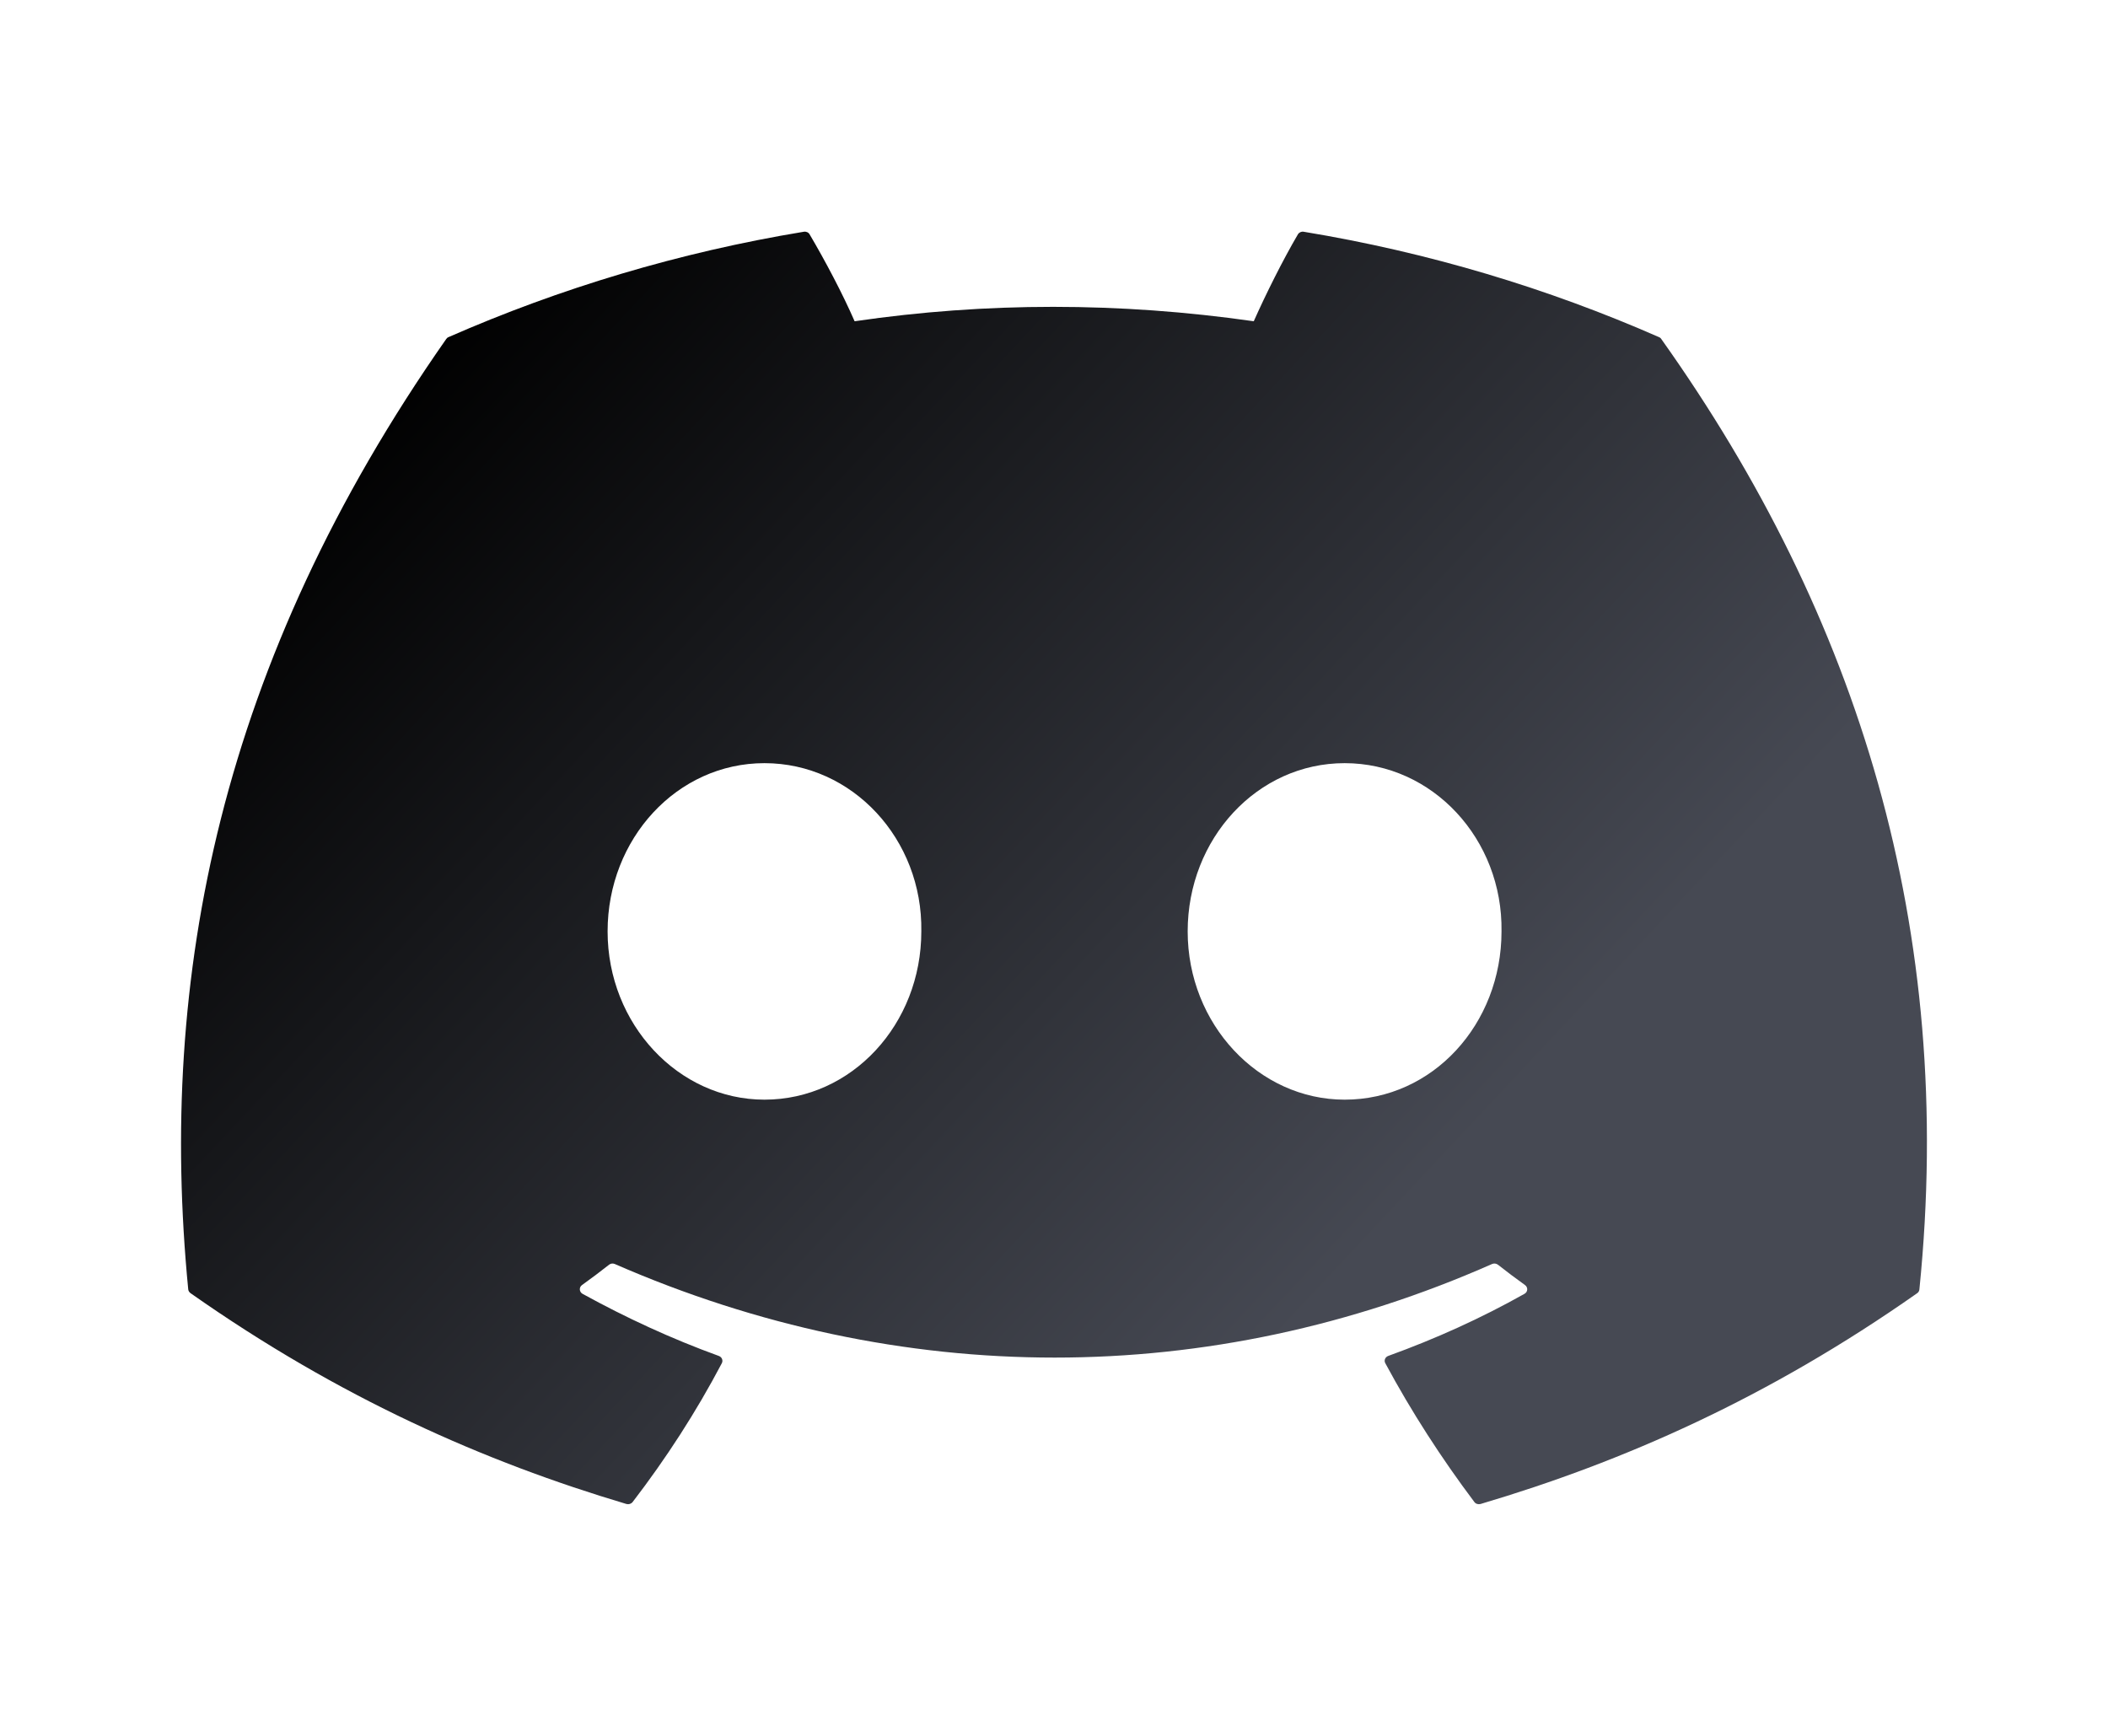
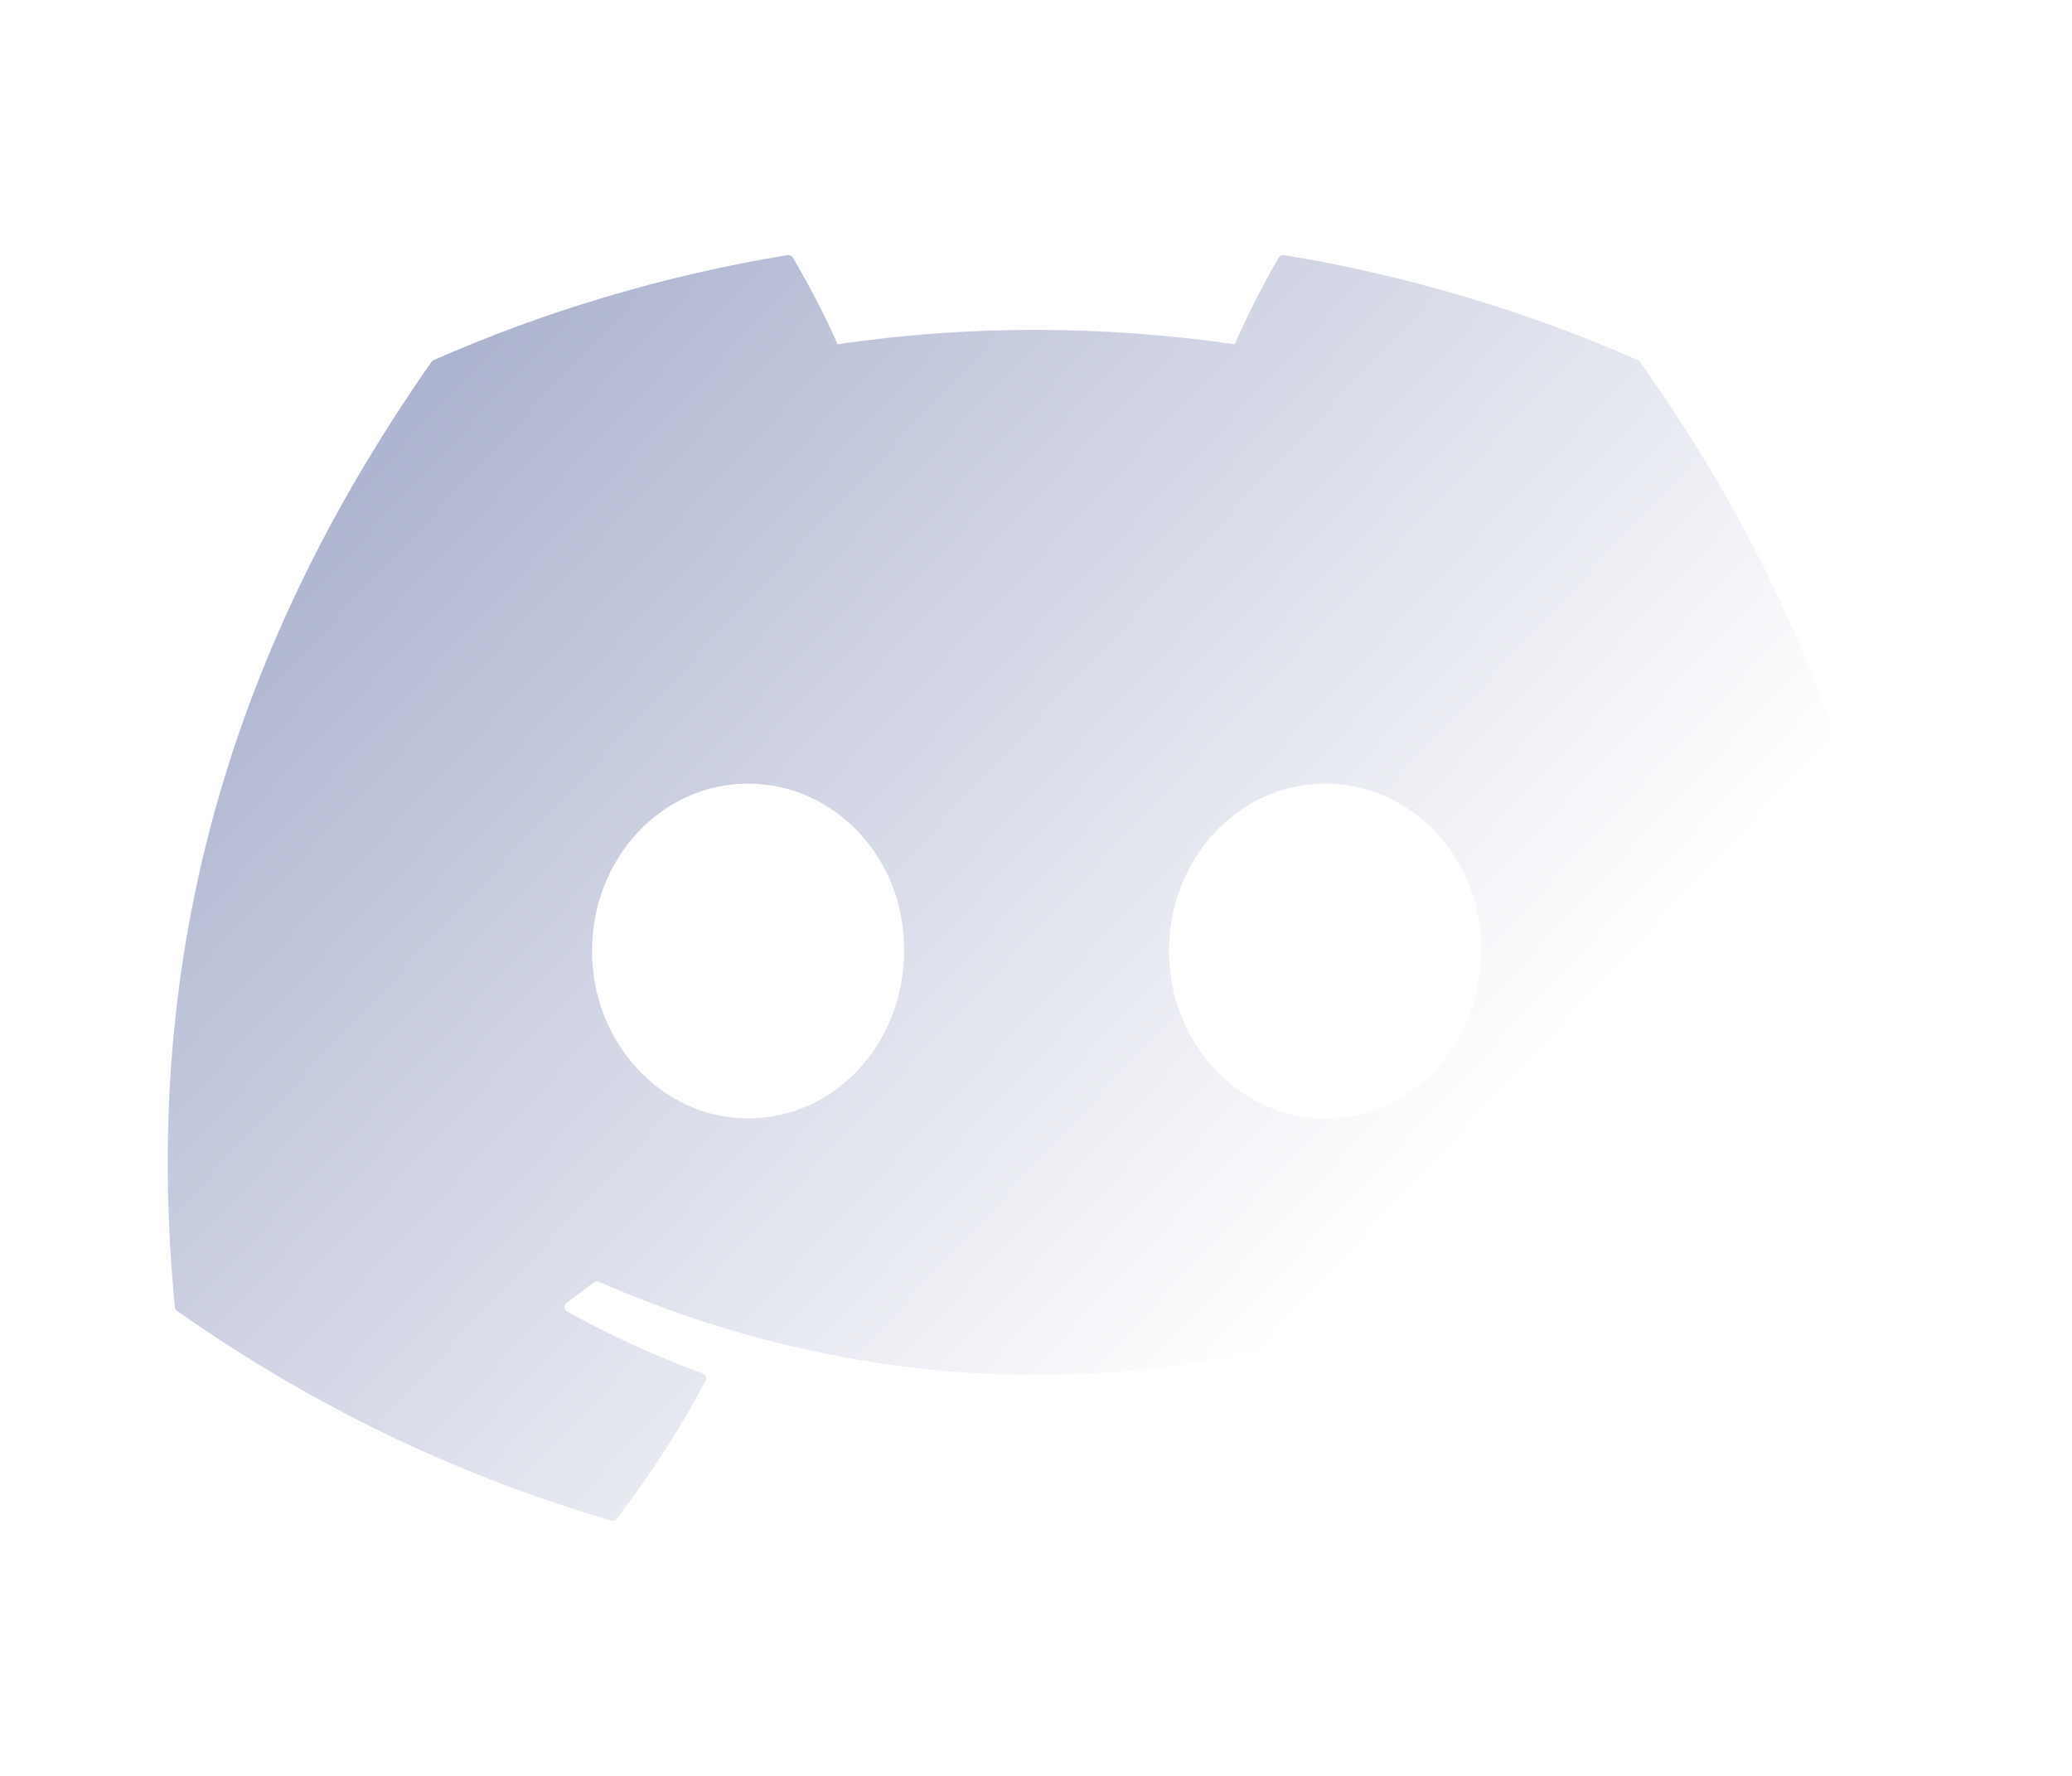
- <svg xmlns="http://www.w3.org/2000/svg" width="17" height="14" viewBox="0 0 17 14" fill="none">
-   <path d="M13.379 2.719C12.482 2.325 11.52 2.035 10.513 1.869C10.495 1.866 10.477 1.874 10.467 1.89C10.344 2.1 10.207 2.375 10.111 2.591C9.028 2.436 7.952 2.436 6.892 2.591C6.796 2.37 6.653 2.1 6.529 1.89C6.52 1.874 6.501 1.866 6.483 1.869C5.477 2.035 4.515 2.325 3.617 2.719C3.609 2.722 3.603 2.728 3.598 2.735C1.773 5.343 1.273 7.886 1.518 10.399C1.519 10.411 1.527 10.423 1.537 10.43C2.741 11.276 3.907 11.789 5.052 12.13C5.071 12.135 5.09 12.129 5.102 12.114C5.373 11.761 5.614 11.388 5.821 10.995C5.833 10.972 5.822 10.945 5.797 10.936C5.414 10.797 5.049 10.628 4.698 10.435C4.671 10.42 4.668 10.382 4.694 10.364C4.768 10.311 4.841 10.256 4.912 10.2C4.925 10.19 4.942 10.188 4.957 10.194C7.262 11.201 9.756 11.201 12.034 10.194C12.049 10.188 12.066 10.19 12.08 10.2C12.15 10.255 12.224 10.311 12.298 10.364C12.324 10.382 12.322 10.42 12.294 10.435C11.944 10.632 11.579 10.797 11.195 10.936C11.171 10.945 11.159 10.972 11.172 10.995C11.383 11.387 11.624 11.76 11.89 12.114C11.901 12.129 11.921 12.135 11.94 12.13C13.09 11.789 14.257 11.276 15.461 10.43C15.472 10.423 15.478 10.411 15.479 10.399C15.773 7.495 14.988 4.972 13.398 2.735C13.394 2.728 13.387 2.722 13.379 2.719ZM6.165 8.869C5.471 8.869 4.9 8.26 4.9 7.512C4.9 6.764 5.46 6.155 6.165 6.155C6.875 6.155 7.442 6.769 7.43 7.512C7.43 8.26 6.87 8.869 6.165 8.869ZM10.844 8.869C10.15 8.869 9.578 8.26 9.578 7.512C9.578 6.764 10.139 6.155 10.844 6.155C11.554 6.155 12.12 6.769 12.109 7.512C12.109 8.26 11.554 8.869 10.844 8.869Z" fill="url(#paint0_linear_42_188)" />
+ <svg xmlns="http://www.w3.org/2000/svg" width="21" height="18" viewBox="0 0 21 18" fill="none">
+   <path d="M16.599 3.649C15.477 3.157 14.274 2.794 13.017 2.586C12.994 2.582 12.971 2.592 12.959 2.612C12.804 2.876 12.633 3.219 12.513 3.489C11.16 3.295 9.814 3.295 8.489 3.489C8.369 3.213 8.192 2.876 8.036 2.612C8.025 2.593 8.002 2.583 7.979 2.586C6.722 2.793 5.519 3.156 4.396 3.649C4.387 3.653 4.378 3.66 4.373 3.668C2.091 6.928 1.466 10.108 1.773 13.248C1.774 13.264 1.783 13.278 1.796 13.288C3.301 14.345 4.759 14.987 6.19 15.412C6.213 15.419 6.238 15.411 6.252 15.393C6.591 14.951 6.892 14.484 7.151 13.994C7.167 13.966 7.152 13.931 7.121 13.92C6.642 13.746 6.186 13.535 5.748 13.294C5.713 13.275 5.71 13.227 5.742 13.205C5.835 13.139 5.927 13.07 6.015 13C6.031 12.988 6.053 12.985 6.072 12.993C8.952 14.251 12.07 14.251 14.917 12.993C14.936 12.984 14.958 12.987 14.974 13C15.063 13.069 15.155 13.139 15.248 13.205C15.28 13.227 15.278 13.275 15.243 13.294C14.805 13.539 14.349 13.746 13.869 13.919C13.838 13.931 13.824 13.966 13.839 13.994C14.104 14.484 14.406 14.95 14.738 15.392C14.752 15.411 14.777 15.419 14.8 15.412C16.238 14.987 17.696 14.345 19.201 13.288C19.215 13.278 19.223 13.264 19.224 13.249C19.591 9.618 18.61 6.465 16.622 3.669C16.617 3.66 16.609 3.653 16.599 3.649ZM7.581 11.336C6.714 11.336 6 10.575 6 9.64C6 8.705 6.7 7.943 7.581 7.943C8.469 7.943 9.177 8.711 9.163 9.64C9.163 10.575 8.462 11.336 7.581 11.336ZM13.43 11.336C12.562 11.336 11.848 10.575 11.848 9.64C11.848 8.705 12.549 7.943 13.43 7.943C14.318 7.943 15.025 8.711 15.011 9.64C15.011 10.575 14.318 11.336 13.43 11.336Z" fill="url(#paint0_linear_90_112)" />
  <defs>
-     <linearGradient id="paint0_linear_42_188" x1="3.939" y1="2.113" x2="11.685" y2="9.367" gradientUnits="userSpaceOnUse">
-       <stop />
-       <stop offset="1" stop-color="#464953" />
+     <linearGradient id="paint0_linear_90_112" x1="4.799" y1="2.891" x2="14.482" y2="11.958" gradientUnits="userSpaceOnUse">
+       <stop stop-color="#ABB2CE" />
+       <stop offset="1" stop-color="white" />
    </linearGradient>
  </defs>
</svg>
